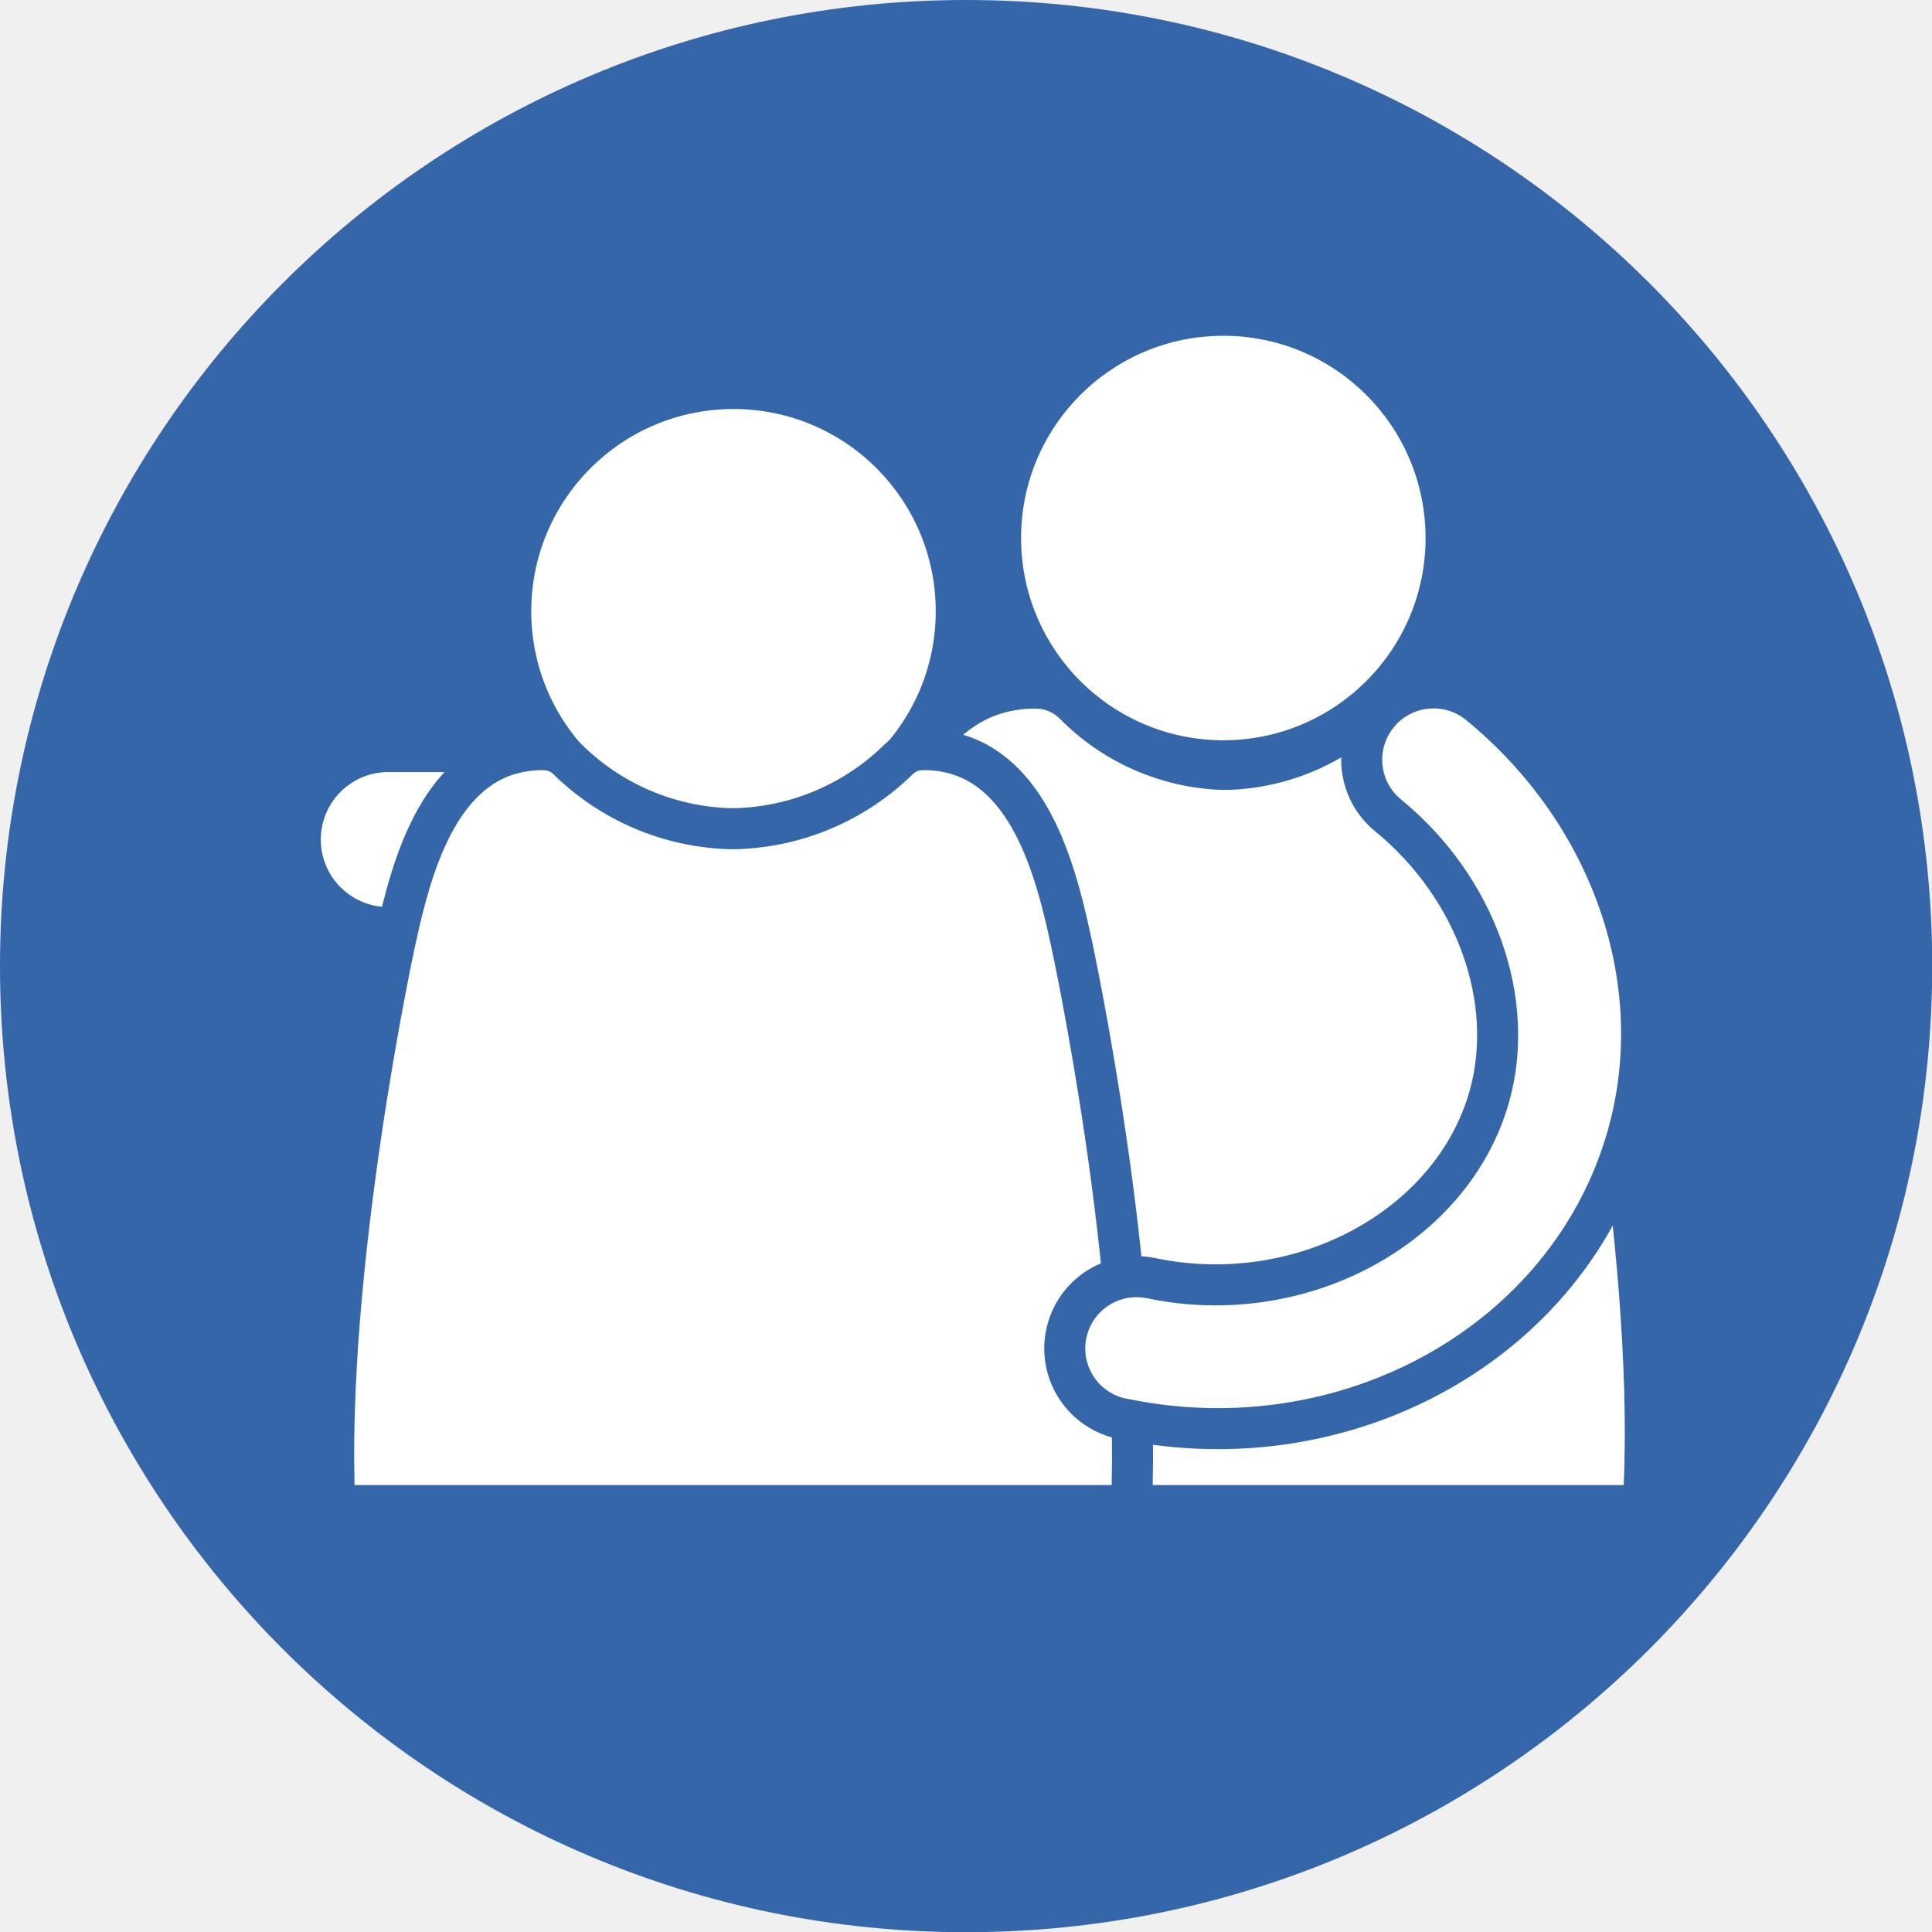
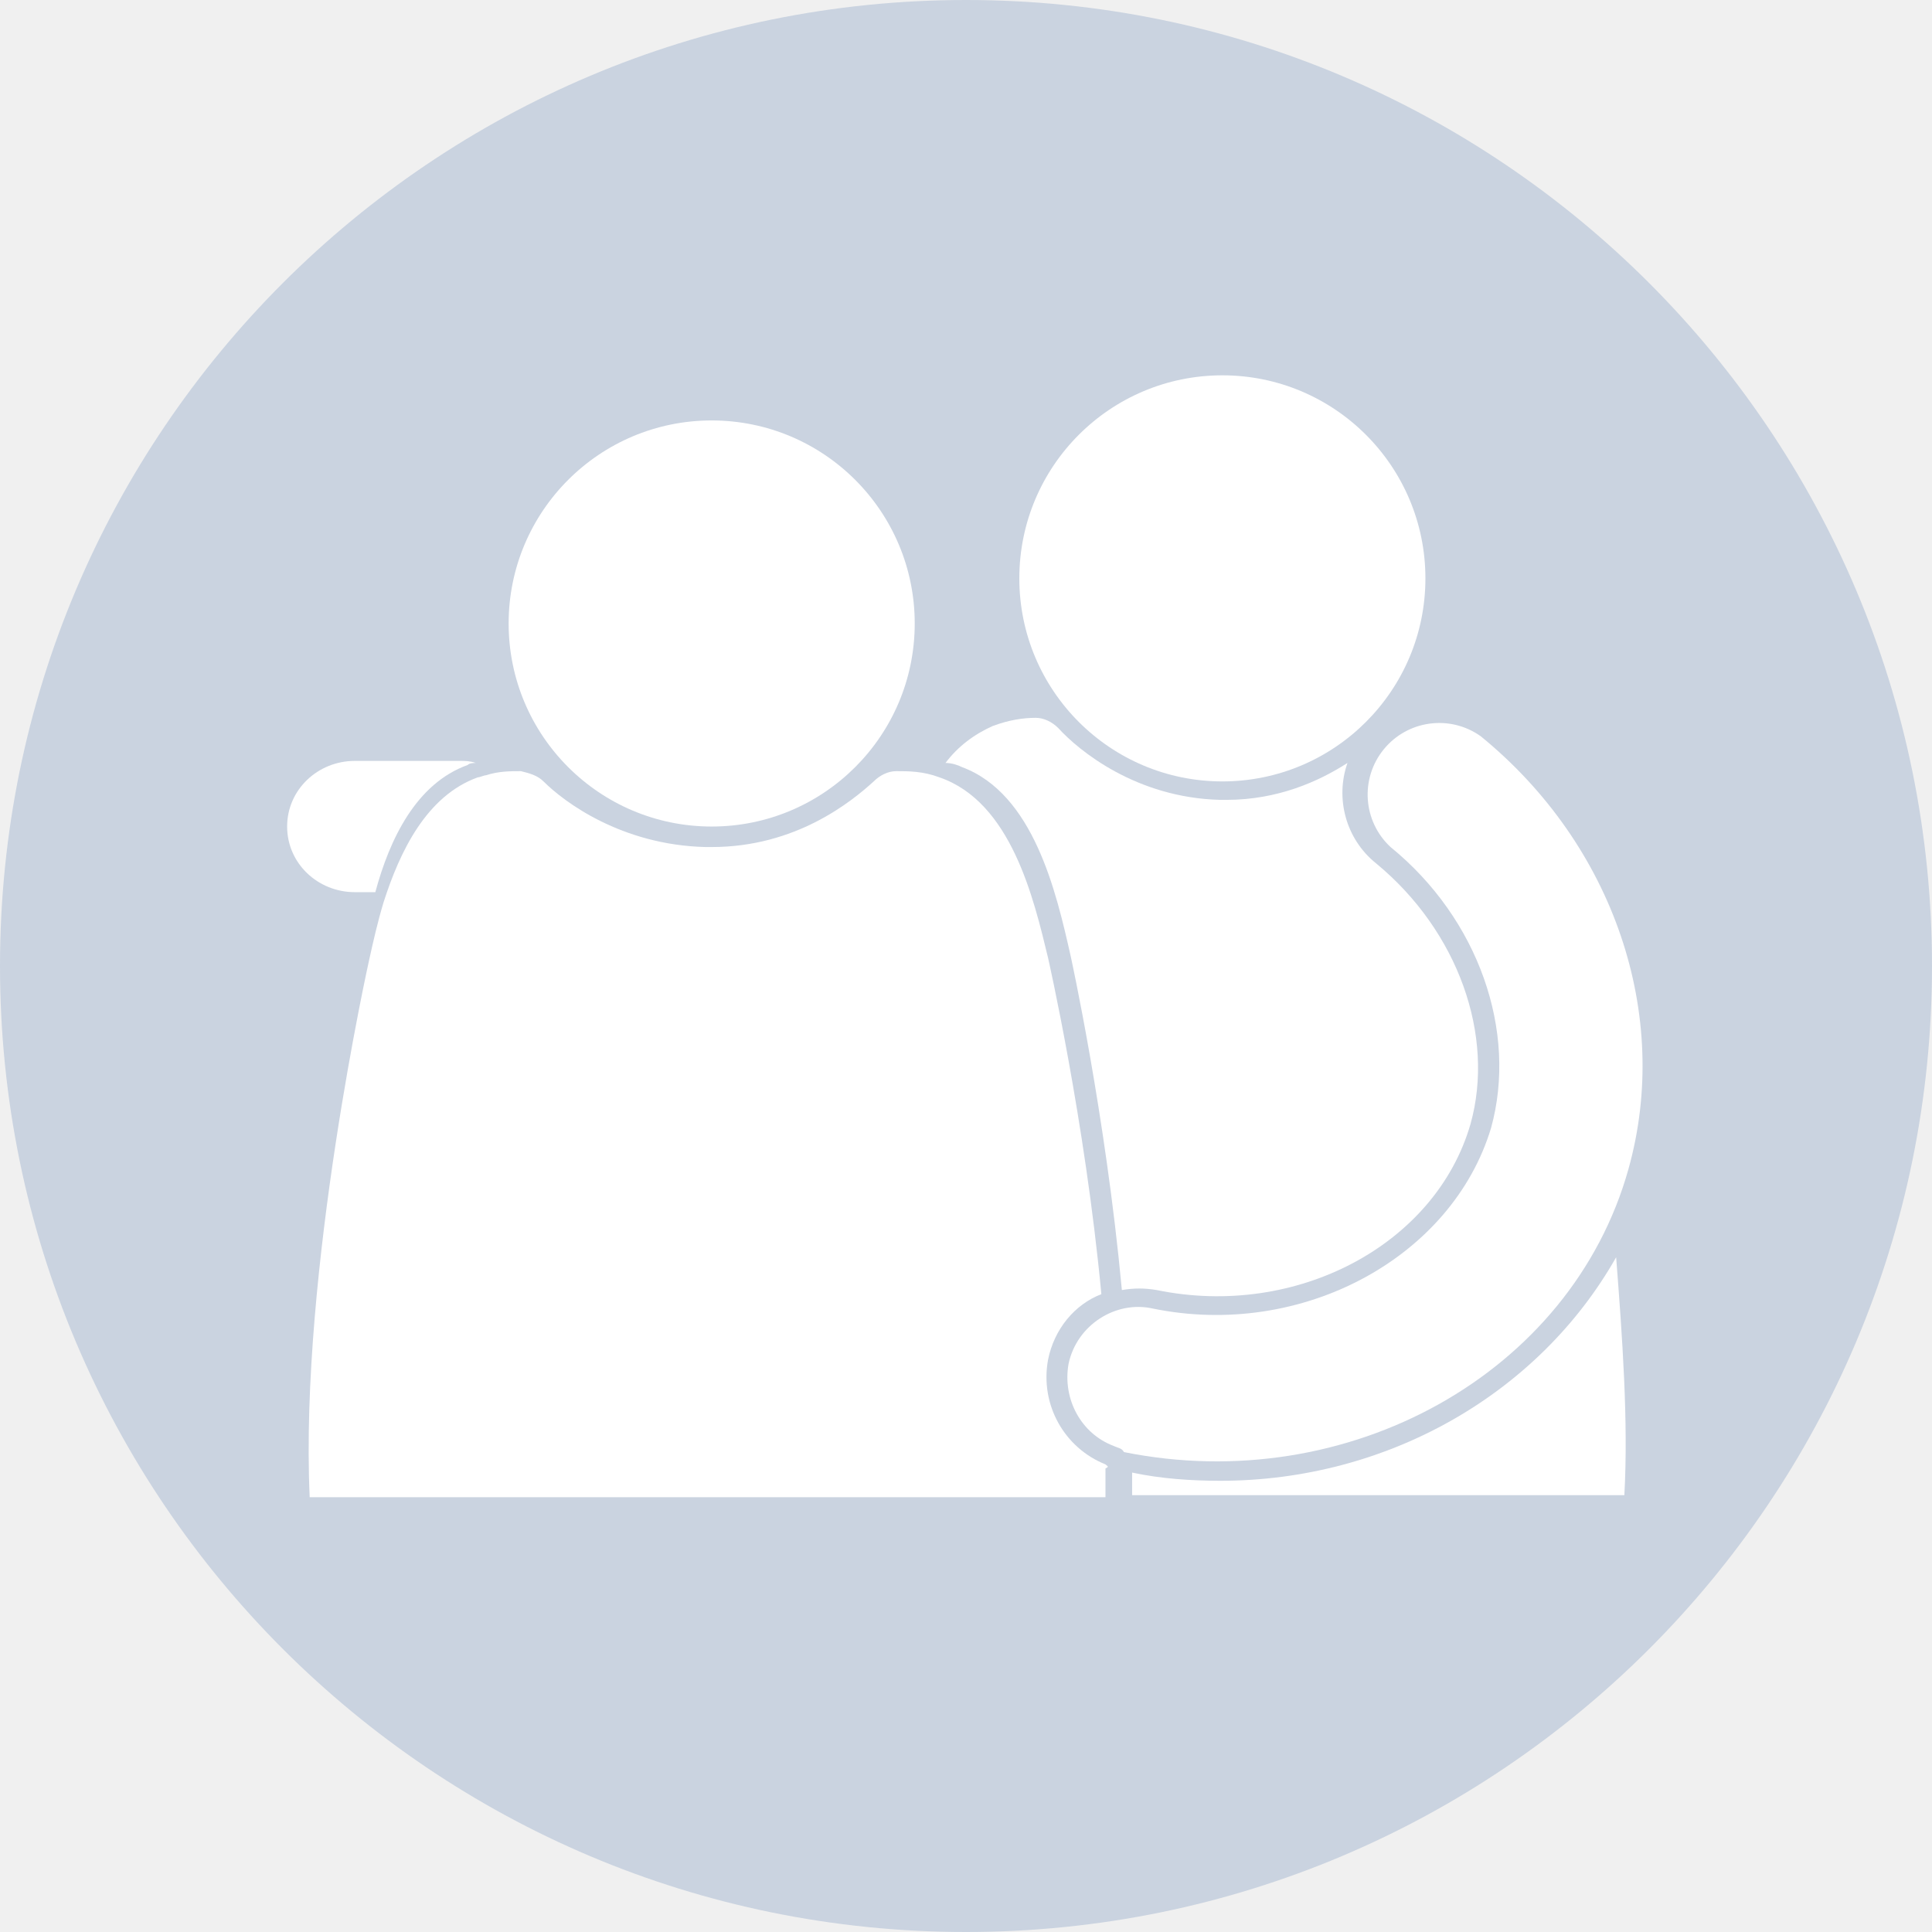
- <svg xmlns="http://www.w3.org/2000/svg" viewBox="0 0 94.19 94.19">
-   <circle cx="47.1" cy="47.1" r="47.1" fill="#3566aa" />
-   <path d="M24.07 44.22h-5.14a3.29 3.29 0 110-6.58h5.14a3.29 3.29 0 110 6.58z" fill="#fff" />
-   <circle cx="59.64" cy="26.23" r="9.86" fill="#fff" />
-   <path d="M79.16 72.4c.52-11.79-2.9-28.05-2.9-28.05-.66-3.15-1.76-8.09-5.26-9.45a5.28 5.28 0 00-2.08-.35c-.42.01-.81.19-1.11.49a11.65 11.65 0 01-7.92 3.47h-.3a11.65 11.65 0 01-7.92-3.47c-.3-.3-.69-.48-1.11-.49a5.47 5.47 0 00-2.08.35c-3.49 1.36-4.6 6.3-5.26 9.45 0 0-3.42 16.26-2.9 28.05h38.84z" fill="#fff" />
+ <svg xmlns="http://www.w3.org/2000/svg" viewBox="0 0 94.2 94.2">
+   <circle cx="47.1" cy="47.1" r="47.1" fill="#cad3e0" />
+   <path d="M22.8 37.3c.1-.1.3-.1.4-.1-.3-.1-.5-.1-.8-.1h-5.1c-1.8 0-3.3 1.4-3.3 3.2s1.5 3.2 3.3 3.2h1c.7-2.6 2-5.3 4.5-6.2z" fill="#fff" />
+   <circle cx="59.6" cy="28.2" r="9.9" fill="#fff" />
+   <circle cx="34.7" cy="30.4" r="9.9" fill="#fff" />
  <g fill="#fff">
-     <circle cx="35.76" cy="29.8" r="9.86" />
-     <path d="M55.16 73.4c.52-11.48-2.9-27.31-2.9-27.31-.66-3.07-1.77-7.88-5.26-9.2a5.44 5.44 0 00-2.08-.34c-.42.01-.81.18-1.11.47a11.8 11.8 0 01-7.92 3.38h-.3a11.75 11.75 0 01-7.92-3.38c-.3-.29-.69-.46-1.11-.47a5.64 5.64 0 00-2.08.34c-3.49 1.33-4.6 6.14-5.26 9.2 0 0-3.42 15.83-2.9 27.31h38.84z" stroke="#3566aa" stroke-width="2" stroke-miterlimit="10" />
+     <path d="M46.9 37.4c3.5 1.3 4.6 6.1 5.3 9.2 0 0 1.7 7.7 2.5 16.3.6-.1 1.1-.1 1.7 0 6.8 1.4 13.6-2.2 15.3-8.1 1.2-4.3-.6-9.4-4.6-12.7-1.5-1.2-2-3.2-1.4-4.9-1.4.9-3.4 1.8-5.9 1.8H59.5c-4.1-.1-6.9-2.4-7.9-3.5-.3-.3-.7-.5-1.1-.5-.6 0-1.3.1-2.1.4-.9.4-1.7 1-2.3 1.8.3 0 .6.1.8.2zM59.5 72.2c-1.4 0-2.9-.1-4.3-.4v1.1h24c.2-3.6-.1-7.7-.4-11.6C75 68 67.6 72.2 59.5 72.2z" />
  </g>
-   <path d="M54.16 69.01a3.5 3.5 0 011.99-6.69c7.25 1.51 14.63-2.46 16.45-8.83 1.34-4.71-.64-10.23-4.93-13.74a3.5 3.5 0 014.44-5.42c6.51 5.34 9.35 13.61 7.23 21.07-2.84 10-13.65 16.05-24.6 13.77a2.6 2.6 0 01-.58-.16z" fill="#fff" stroke="#3566aa" stroke-width="2" stroke-miterlimit="10" />
+   <path d="M54.3 70.5c-1.6-.6-2.5-2.3-2.2-4 .4-1.9 2.3-3.1 4.1-2.7 7.3 1.5 14.6-2.5 16.5-8.8 1.3-4.7-.6-10.2-4.9-13.7a3.49 3.49 0 014.4-5.4c6.5 5.3 9.3 13.6 7.2 21.1-2.8 10-13.7 16-24.6 13.8-.1-.2-.3-.2-.5-.3z" fill="#fff" />
+   <g fill="#fff">
+     <path d="M54.2 69.3c0-1.3-.1-2.6-.2-4-.4.3-.7.8-.9 1.4-.2 1 .2 2 1.1 2.6z" />
+     <path d="M53.9 71.4c-2-.8-3.2-2.9-2.8-5.1.3-1.5 1.3-2.7 2.6-3.2-.8-8.5-2.6-16.4-2.6-16.4-.7-2.9-1.8-7.6-5.3-8.8-.8-.3-1.5-.3-2.1-.3-.4 0-.8.2-1.1.5-1.1 1-3.8 3.2-7.9 3.2H34.4c-4.1-.1-6.9-2.2-7.9-3.2-.3-.3-.7-.4-1.1-.5-.5 0-1.1 0-1.7.2-.1 0-.3.1-.4.1-2.5.9-3.8 3.6-4.6 6.1-.3 1-.5 1.9-.7 2.8 0 0-3.4 15.2-2.9 26.2h38.8v-1.4c.2-.1.1-.1 0-.2z" />
+   </g>
</svg>
